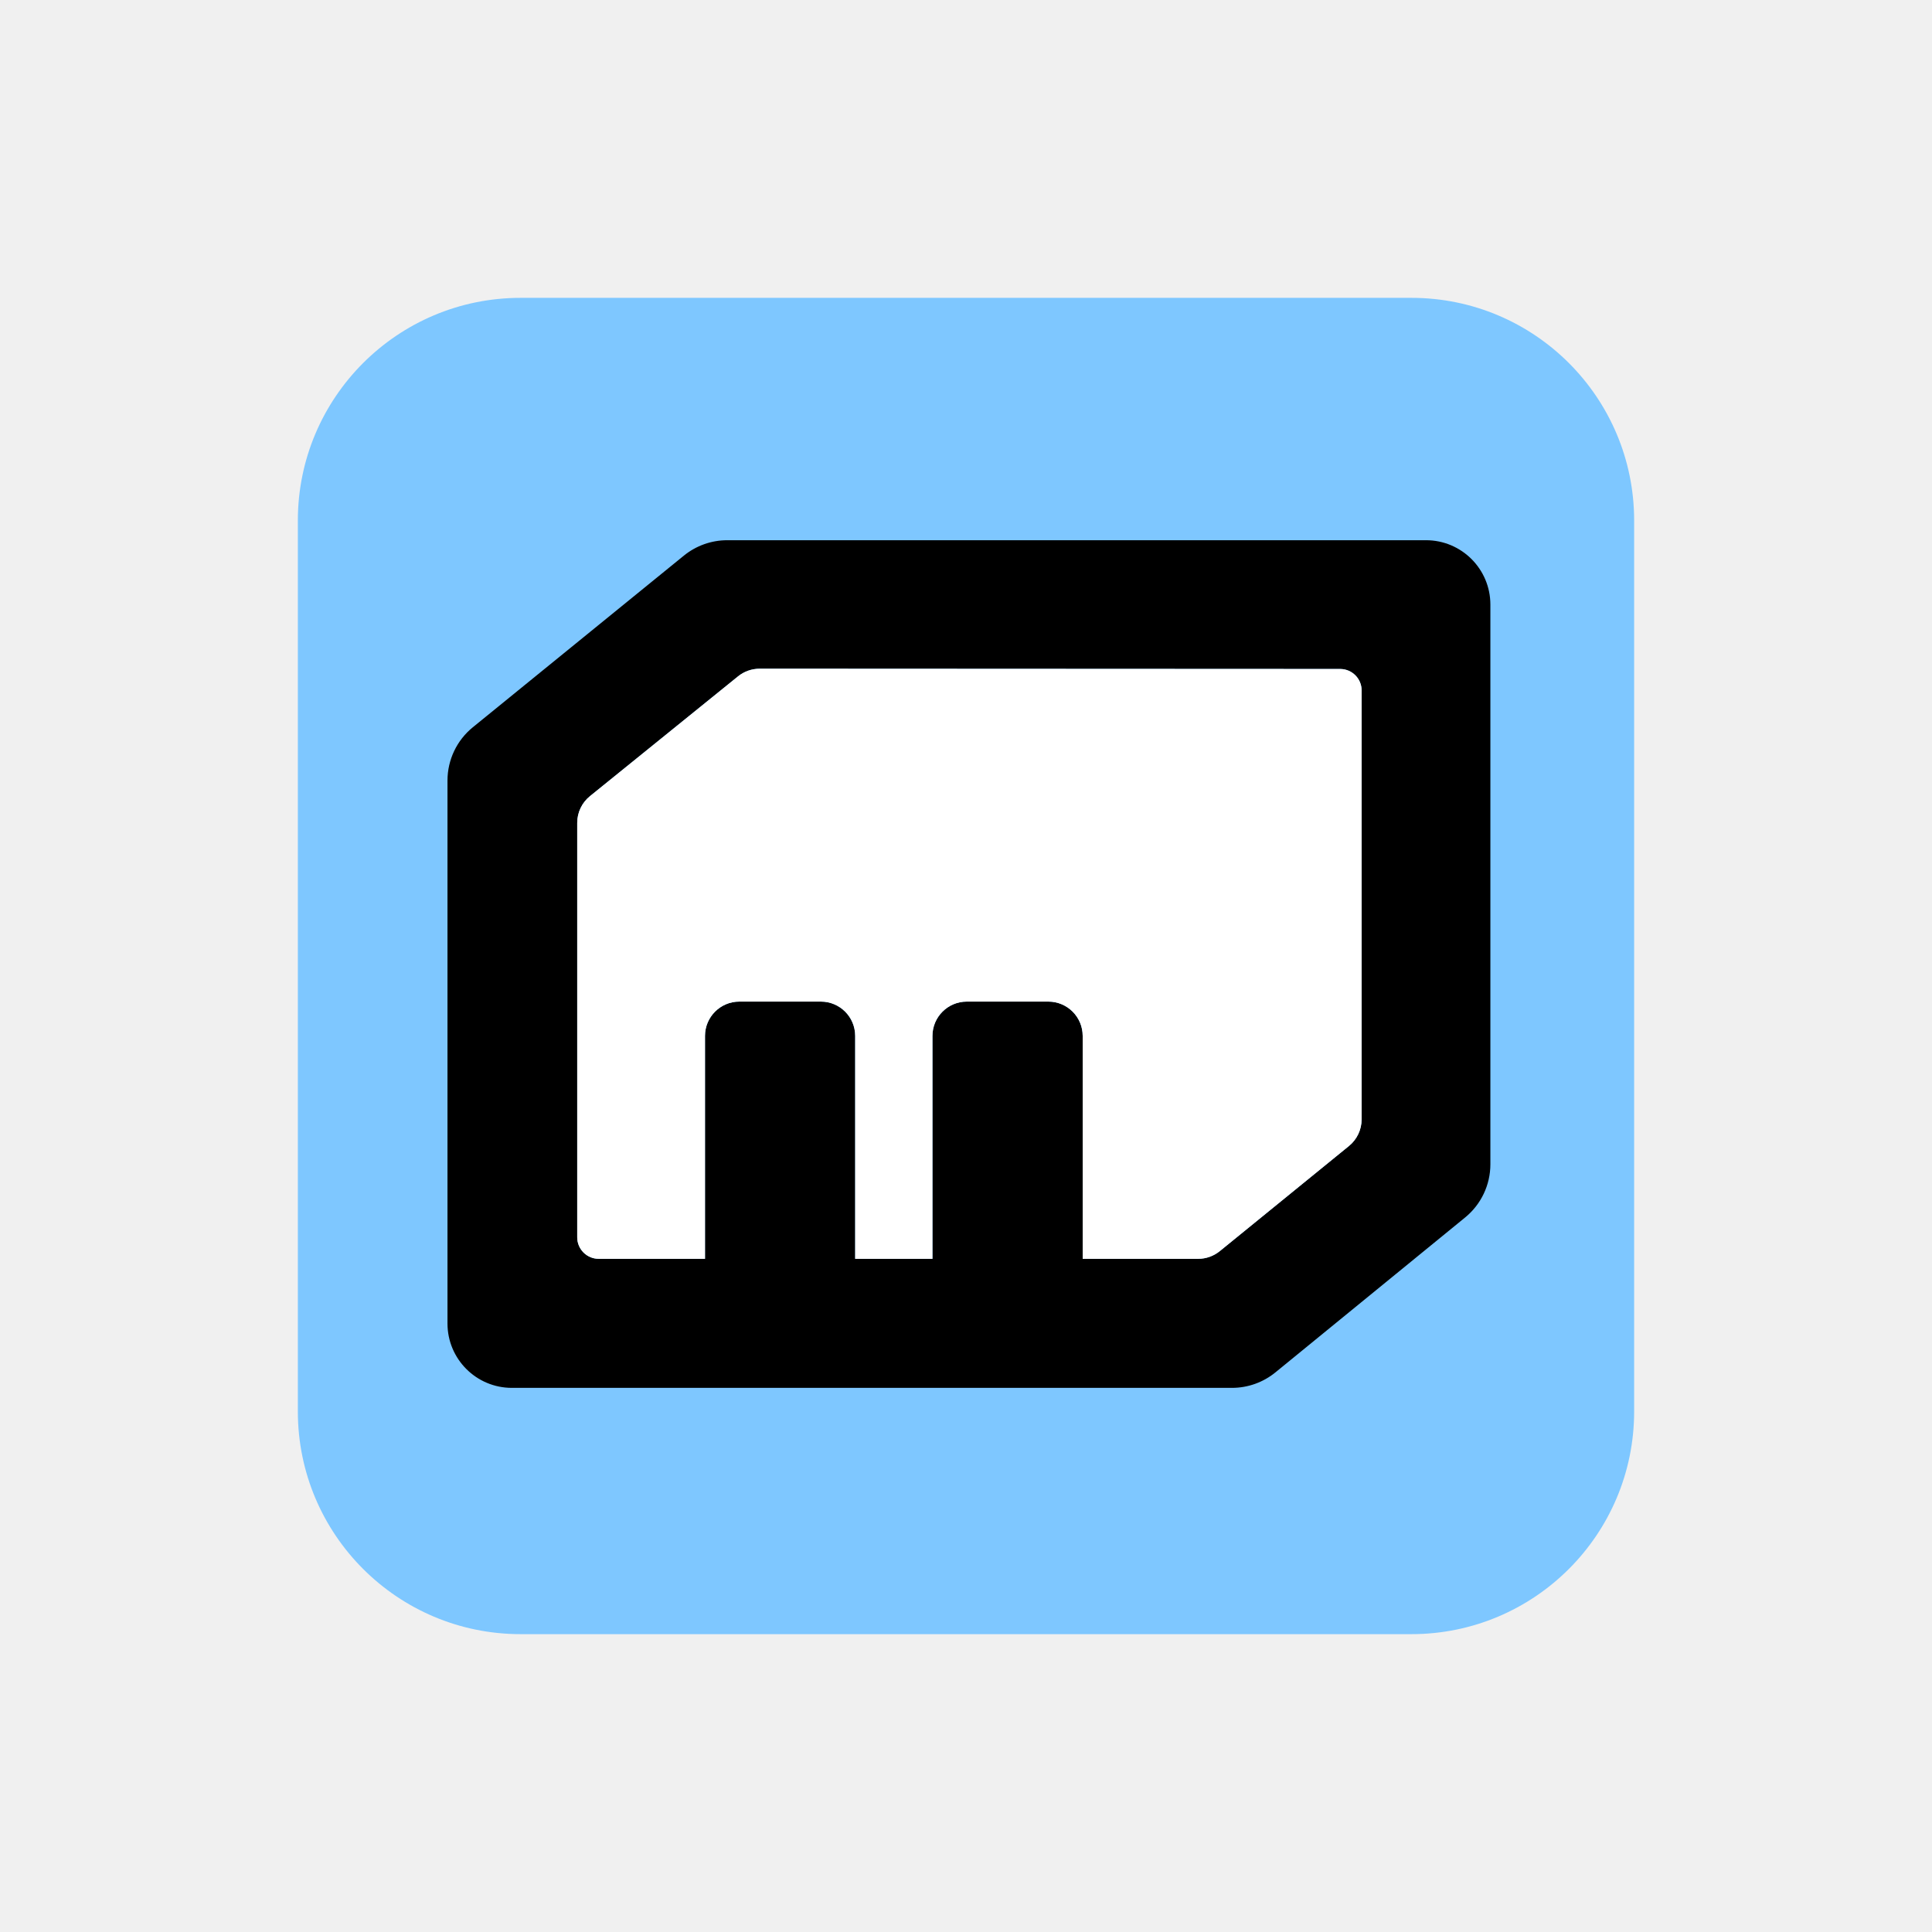
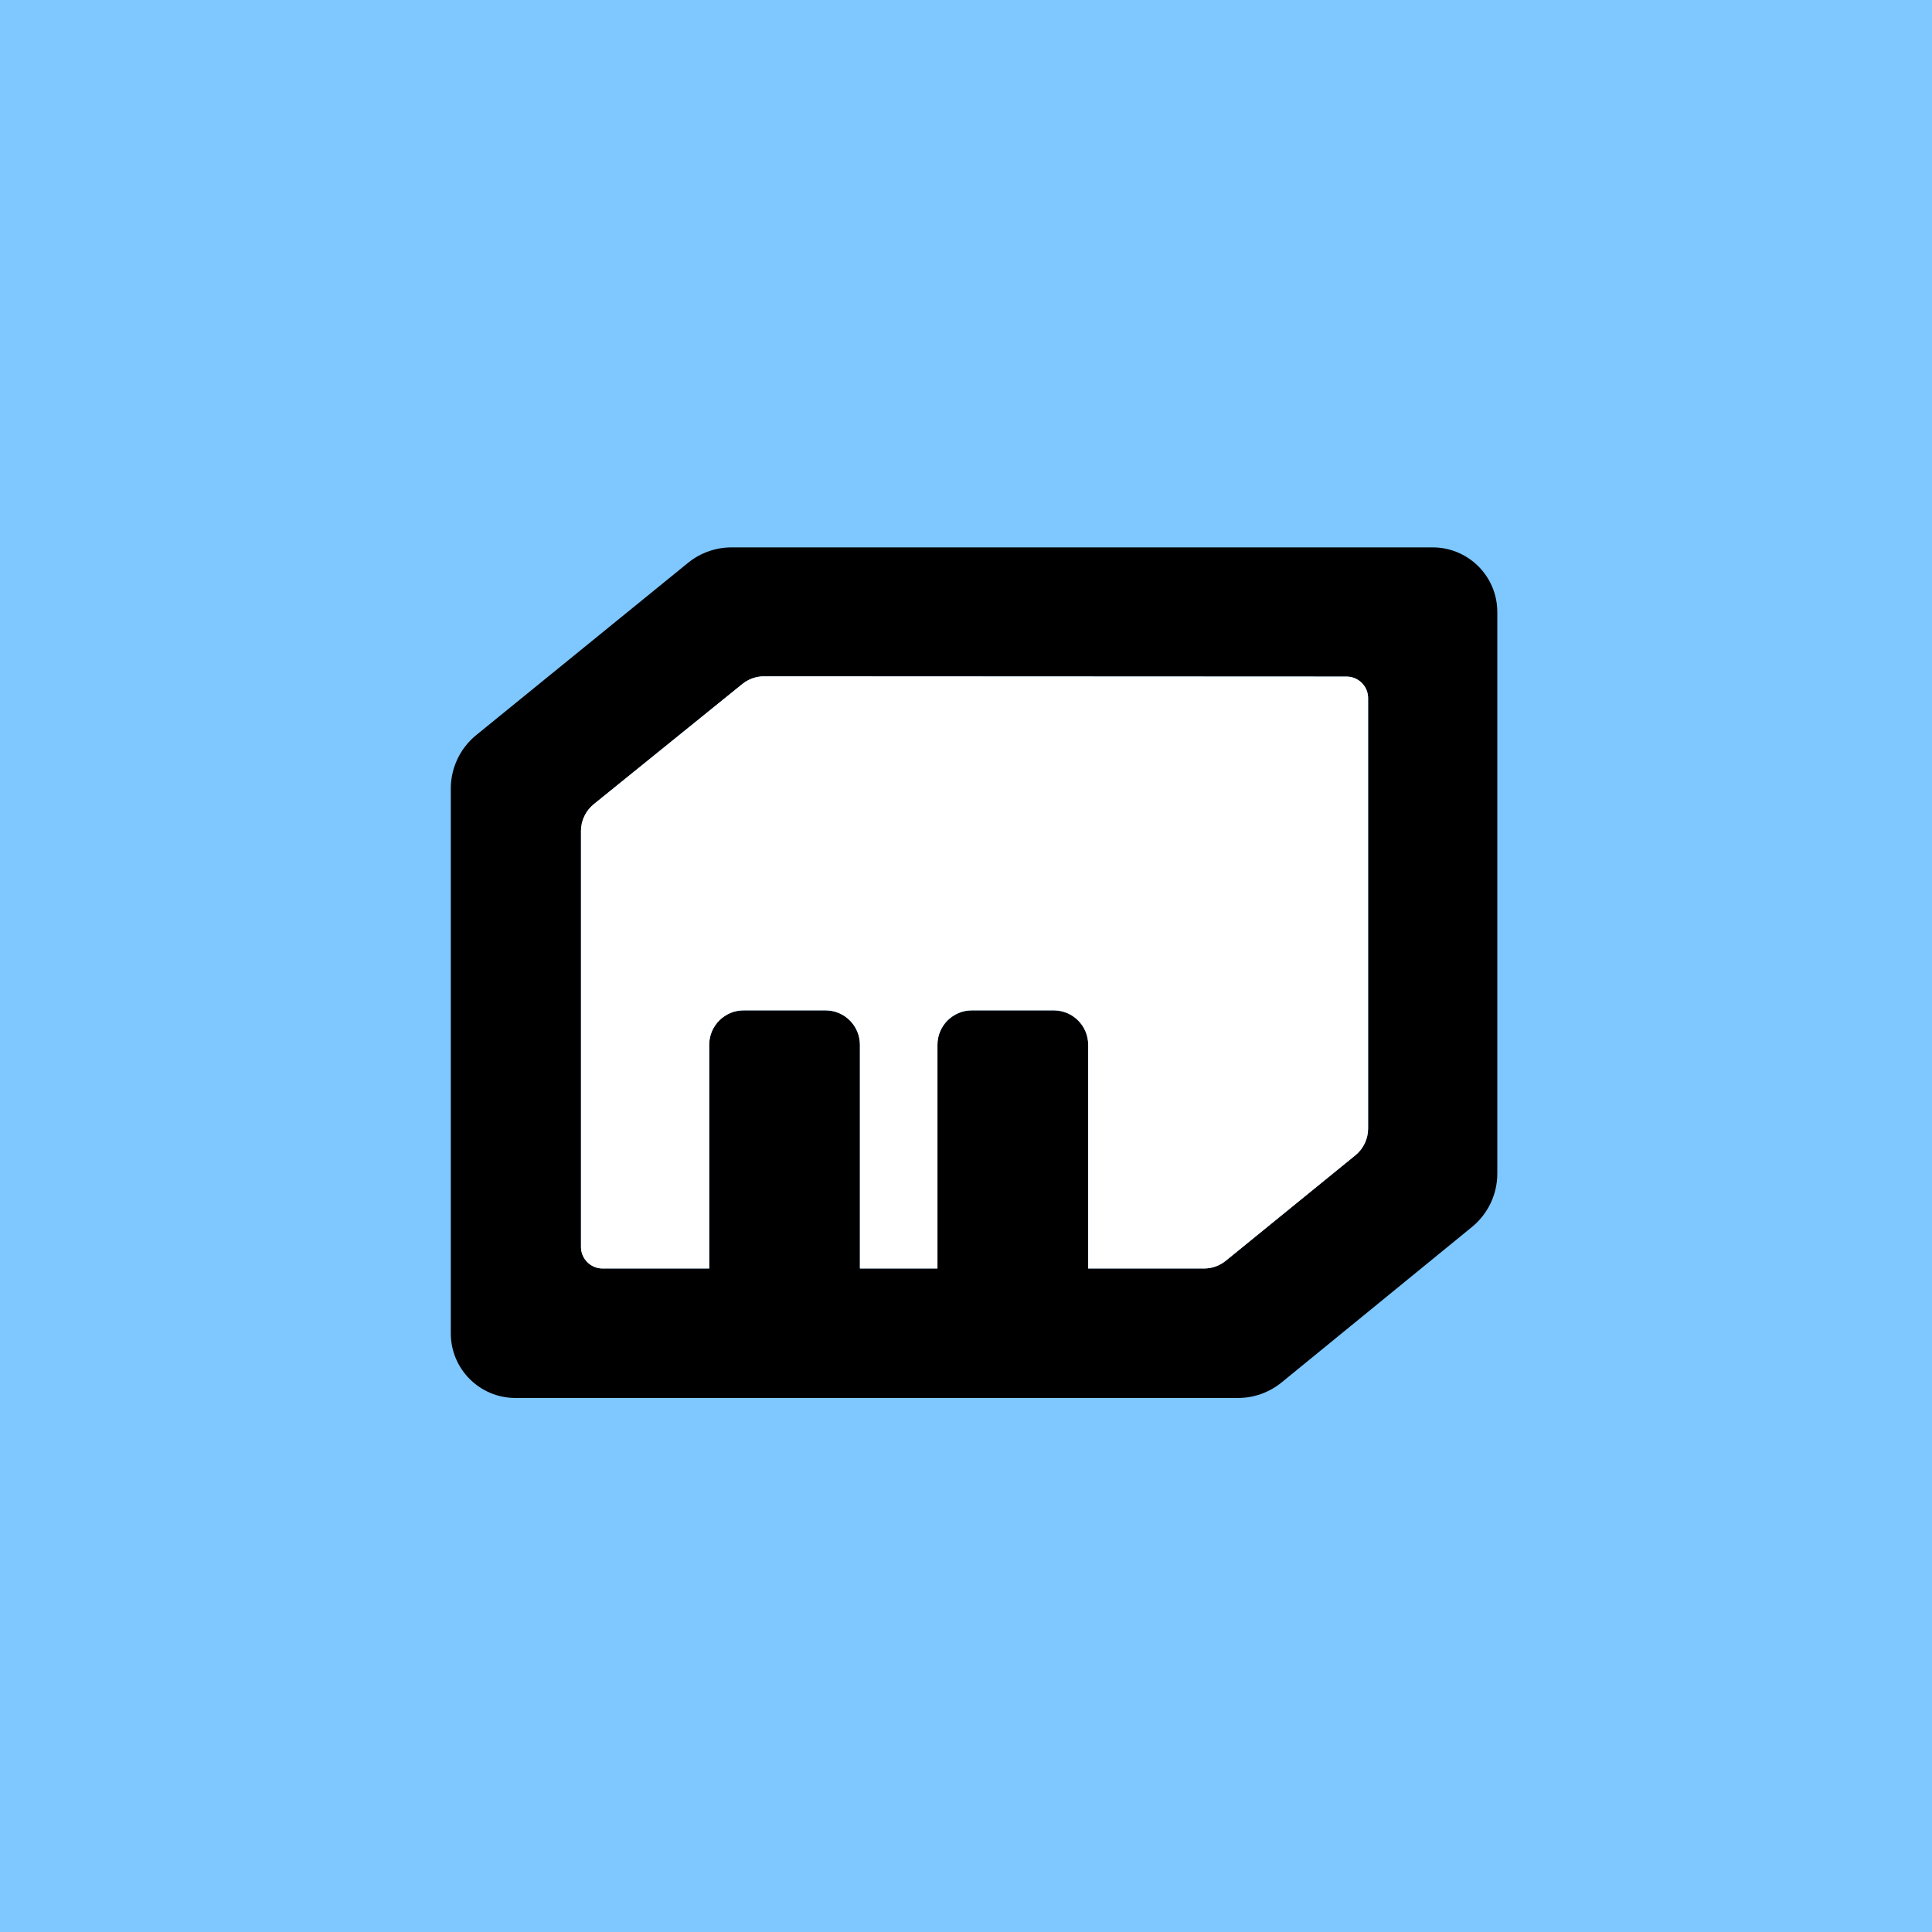
<svg xmlns="http://www.w3.org/2000/svg" width="120" height="120" viewBox="0 0 120 120" fill="none">
-   <g clip-path="url(#clip0_36_27025)">
-     <path d="M87.667 18.5H32.333C24.693 18.5 18.5 24.693 18.5 32.333V87.667C18.5 95.307 24.693 101.5 32.333 101.5H87.667C95.307 101.5 101.5 95.307 101.5 87.667V32.333C101.5 24.693 95.307 18.5 87.667 18.5Z" fill="#7EC7FF" />
-     <path d="M88.572 33.554C90.78 33.554 92.57 35.344 92.57 37.553V72.315C92.57 73.596 91.995 74.808 91.003 75.618L79.22 85.24C78.458 85.862 77.504 86.203 76.521 86.203H31.793C29.584 86.203 27.794 84.412 27.794 82.204V48.482C27.794 47.198 28.372 45.982 29.368 45.172L42.478 34.51C43.239 33.892 44.19 33.554 45.17 33.554H88.572ZM47.183 41.535C46.695 41.535 46.221 41.701 45.842 42.008L36.646 49.448C36.145 49.852 35.852 50.462 35.852 51.106V76.854C35.852 77.59 36.45 78.188 37.186 78.188H43.789V64.342C43.79 63.165 44.743 62.211 45.92 62.211H50.986C52.163 62.211 53.116 63.164 53.117 64.342V78.188H57.916V64.342C57.917 63.164 58.873 62.211 60.05 62.211H65.113C66.29 62.211 67.246 63.164 67.247 64.342V78.188H74.417C74.908 78.188 75.385 78.018 75.765 77.709L83.786 71.18C84.284 70.775 84.573 70.167 84.573 69.526V42.882C84.572 42.148 83.977 41.553 83.242 41.552L47.183 41.535Z" fill="black" />
-     <path d="M47.183 41.535L83.243 41.552C83.977 41.553 84.572 42.148 84.573 42.882V69.526C84.573 70.167 84.284 70.775 83.786 71.18L75.765 77.709C75.385 78.018 74.908 78.188 74.418 78.188H67.248V64.341C67.247 63.164 66.291 62.211 65.113 62.211H60.051C58.873 62.211 57.917 63.164 57.916 64.341V78.188H53.117V64.341C53.116 63.164 52.163 62.211 50.986 62.211H45.92C44.743 62.211 43.79 63.165 43.789 64.341V78.188H37.187C36.451 78.188 35.853 77.59 35.852 76.854V51.106C35.852 50.462 36.145 49.852 36.646 49.448L45.843 42.008C46.222 41.701 46.696 41.535 47.183 41.535Z" fill="white" />
-   </g>
-   <defs>
-     <clipPath id="clip0_36_27025">
-       <rect width="83" height="83" fill="white" transform="translate(18.5 18.5)" />
-     </clipPath>
-   </defs>
+   <rect width="120" height="120" fill="#7EC7FF" />
+   <path d="M88.988 34C91.203 34 93 35.797 93 38.013V72.895C93 74.18 92.422 75.397 91.428 76.209L79.604 85.864C78.839 86.488 77.882 86.83 76.896 86.83H32.013C29.797 86.83 28 85.034 28 82.818V48.979C28 47.691 28.58 46.471 29.579 45.658L42.735 34.959C43.498 34.339 44.453 34 45.436 34H88.988ZM47.456 42.008C46.967 42.008 46.491 42.175 46.111 42.483L36.883 49.948C36.38 50.355 36.086 50.966 36.086 51.612V77.45C36.086 78.188 36.686 78.788 37.425 78.788H44.05V64.894C44.051 63.713 45.008 62.756 46.188 62.755H51.272C52.453 62.755 53.41 63.712 53.41 64.894V78.788H58.226V64.894C58.227 63.712 59.187 62.755 60.368 62.755H65.448C66.629 62.755 67.589 63.712 67.59 64.894V78.788H74.784C75.276 78.788 75.755 78.618 76.136 78.307L84.185 71.756C84.685 71.35 84.975 70.739 84.975 70.096V43.36C84.974 42.623 84.377 42.026 83.64 42.025L47.456 42.008Z" fill="black" />
+   <path d="M47.456 42.008L83.64 42.025C84.377 42.026 84.975 42.623 84.975 43.36V70.096C84.975 70.739 84.685 71.35 84.186 71.756L76.137 78.307C75.755 78.618 75.277 78.788 74.785 78.788H67.59V64.894C67.589 63.712 66.63 62.755 65.448 62.755H60.368C59.187 62.755 58.227 63.712 58.227 64.894V78.788H53.411V64.894C53.41 63.712 52.454 62.755 51.272 62.755H46.189C45.008 62.756 44.051 63.713 44.05 64.894V78.788H37.425C36.687 78.788 36.087 78.188 36.086 77.45V51.612C36.086 50.966 36.38 50.355 36.883 49.948L46.111 42.483C46.492 42.175 46.967 42.008 47.456 42.008Z" fill="white" />
</svg>
